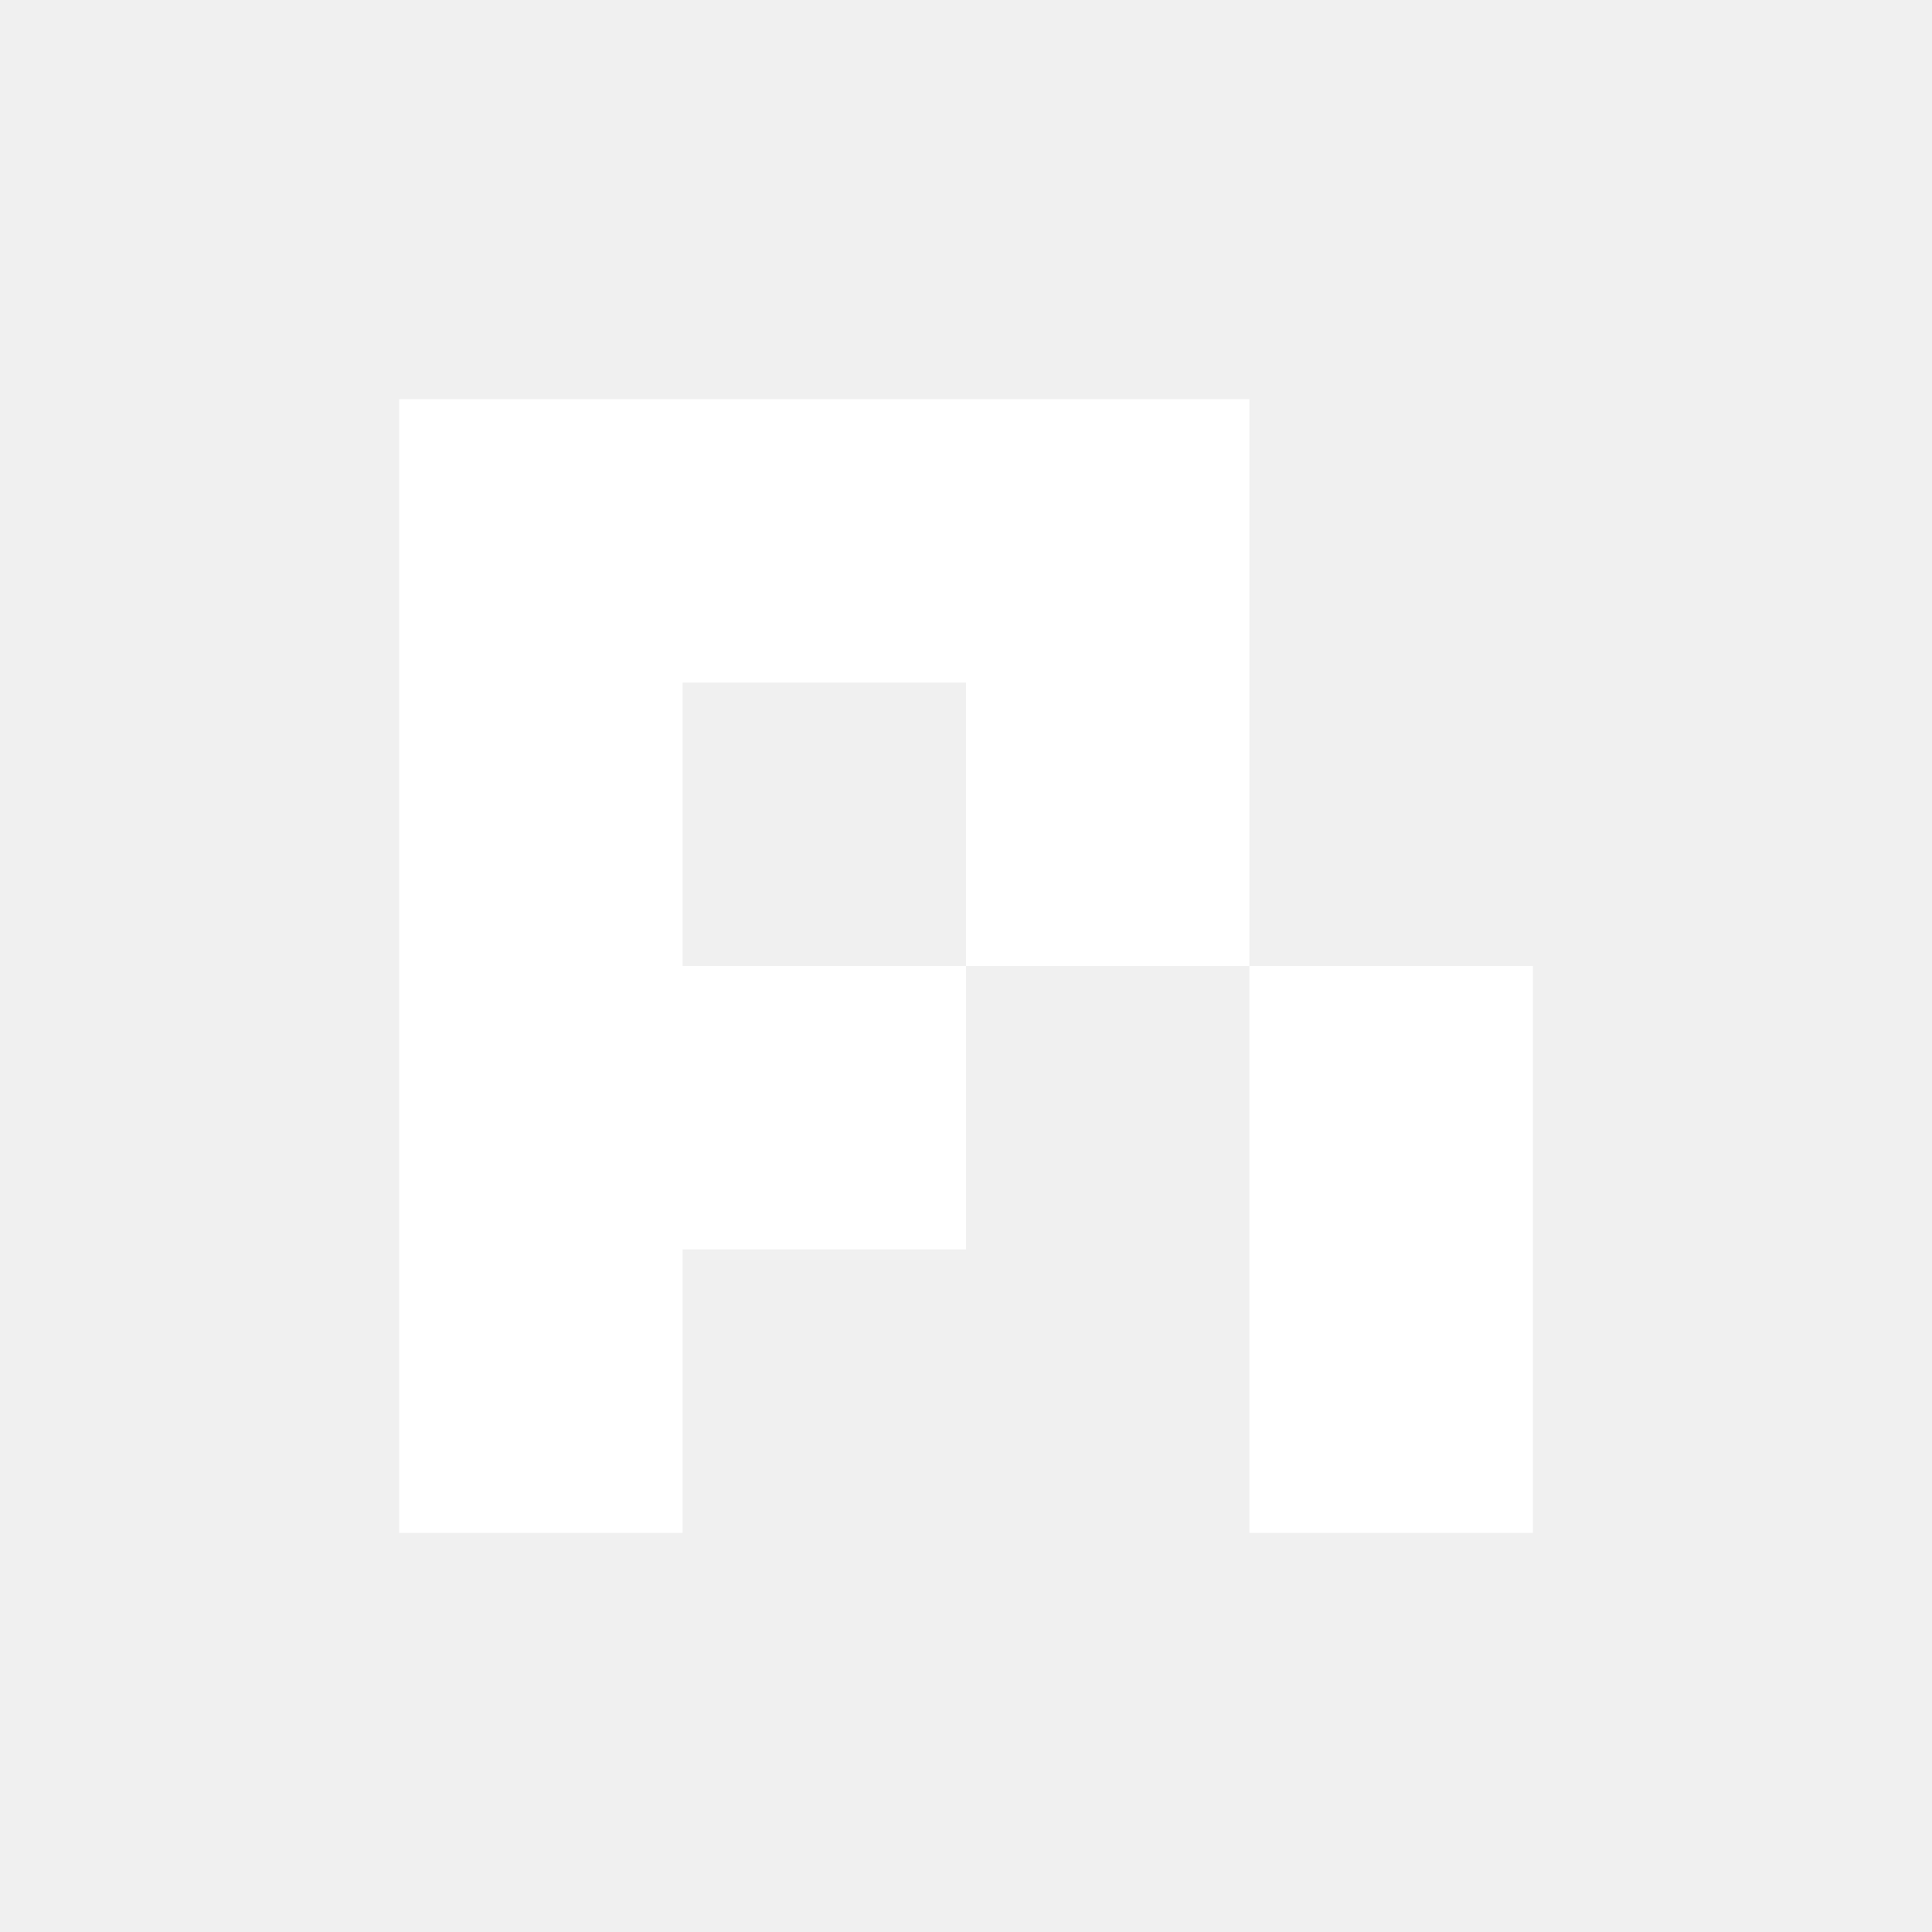
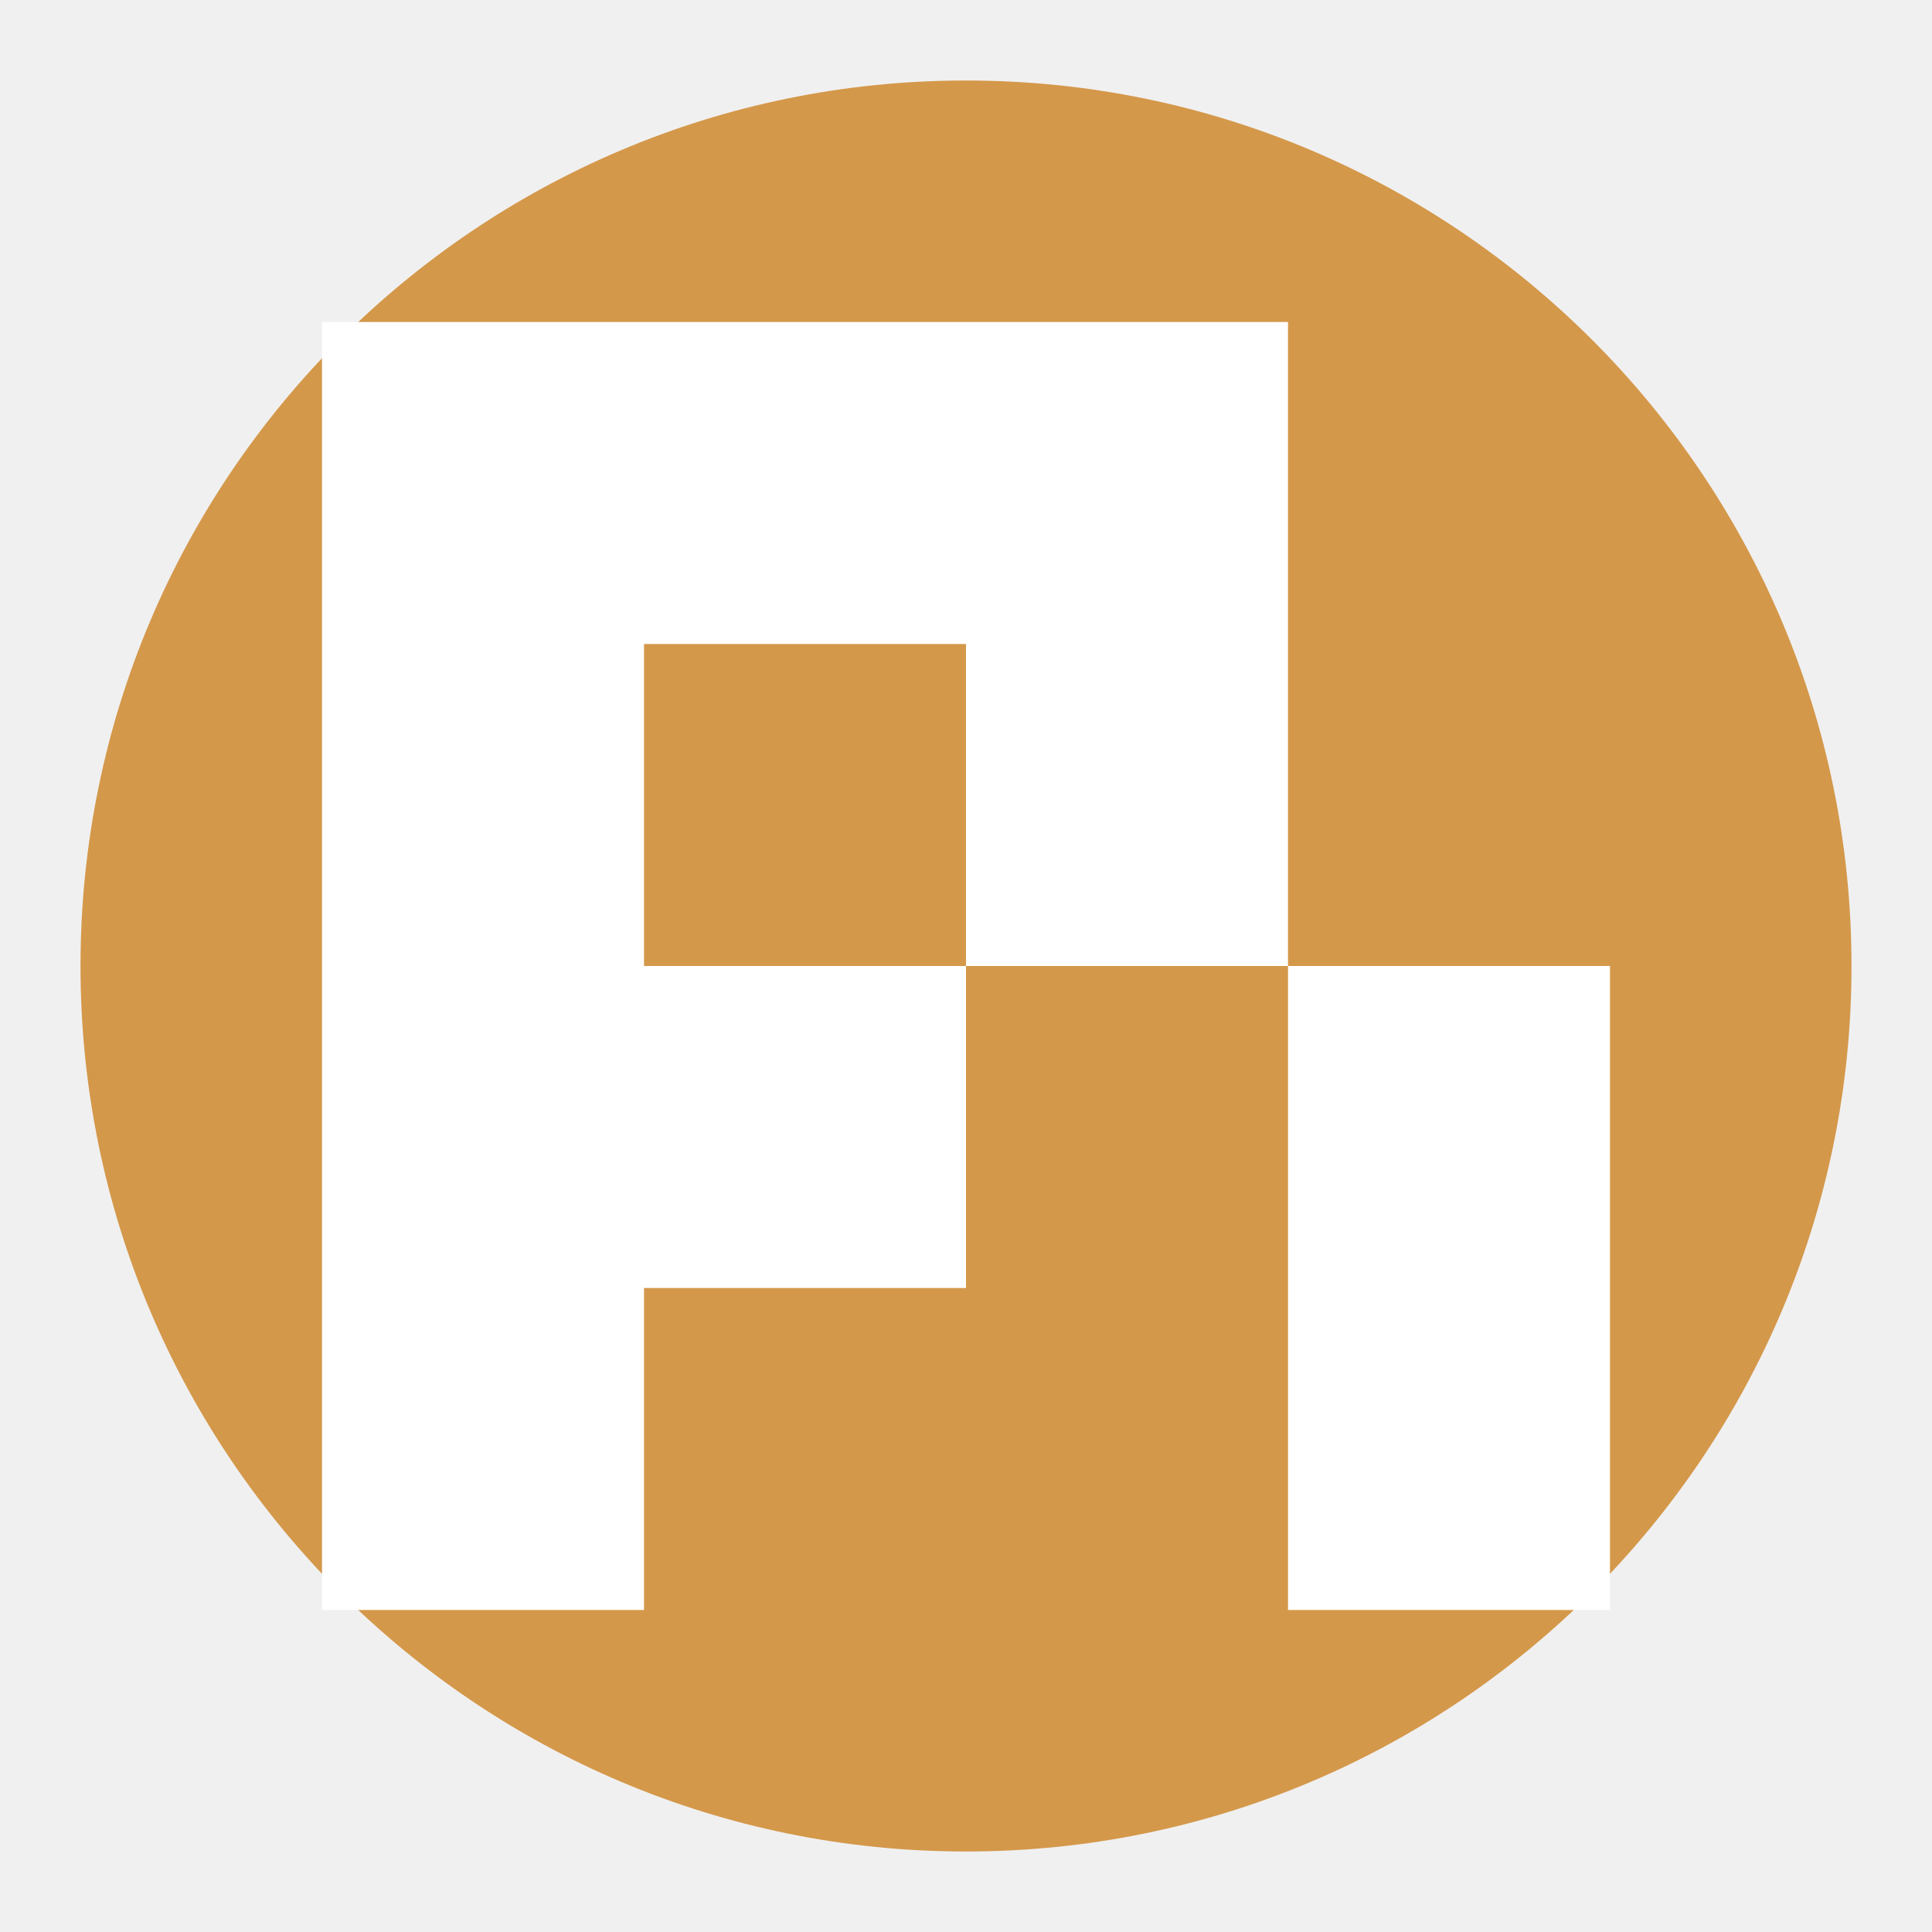
- <svg xmlns="http://www.w3.org/2000/svg" viewBox="0 0 800 800">
-   <path fill="#fff" fill-rule="evenodd" d="     M165.29 165.29     H517.36     V400     H400     V517.36     H282.65     V634.72     H165.29     Z     M282.65 282.65     V400     H400     V282.65     Z   " />
-   <path fill="#fff" d="M517.36 400 H634.72 V634.72 H517.36 Z" />
+ <svg xmlns="http://www.w3.org/2000/svg" height="1em" style="flex:none;line-height:1" viewBox="0 0 24 24" width="1em" role="img" aria-label="Pi">
+   <circle cx="12" cy="12" r="11" fill="#D4984A" />
+   <path fill="#fff" fill-rule="evenodd" d="     M4 4     H16     V12     H12     V16     H8     V20     H4     Z     M8 8     V12     H12     V8     Z   " />
+   <path fill="#fff" d="M16 12 H20 V20 H16 Z" />
</svg>
